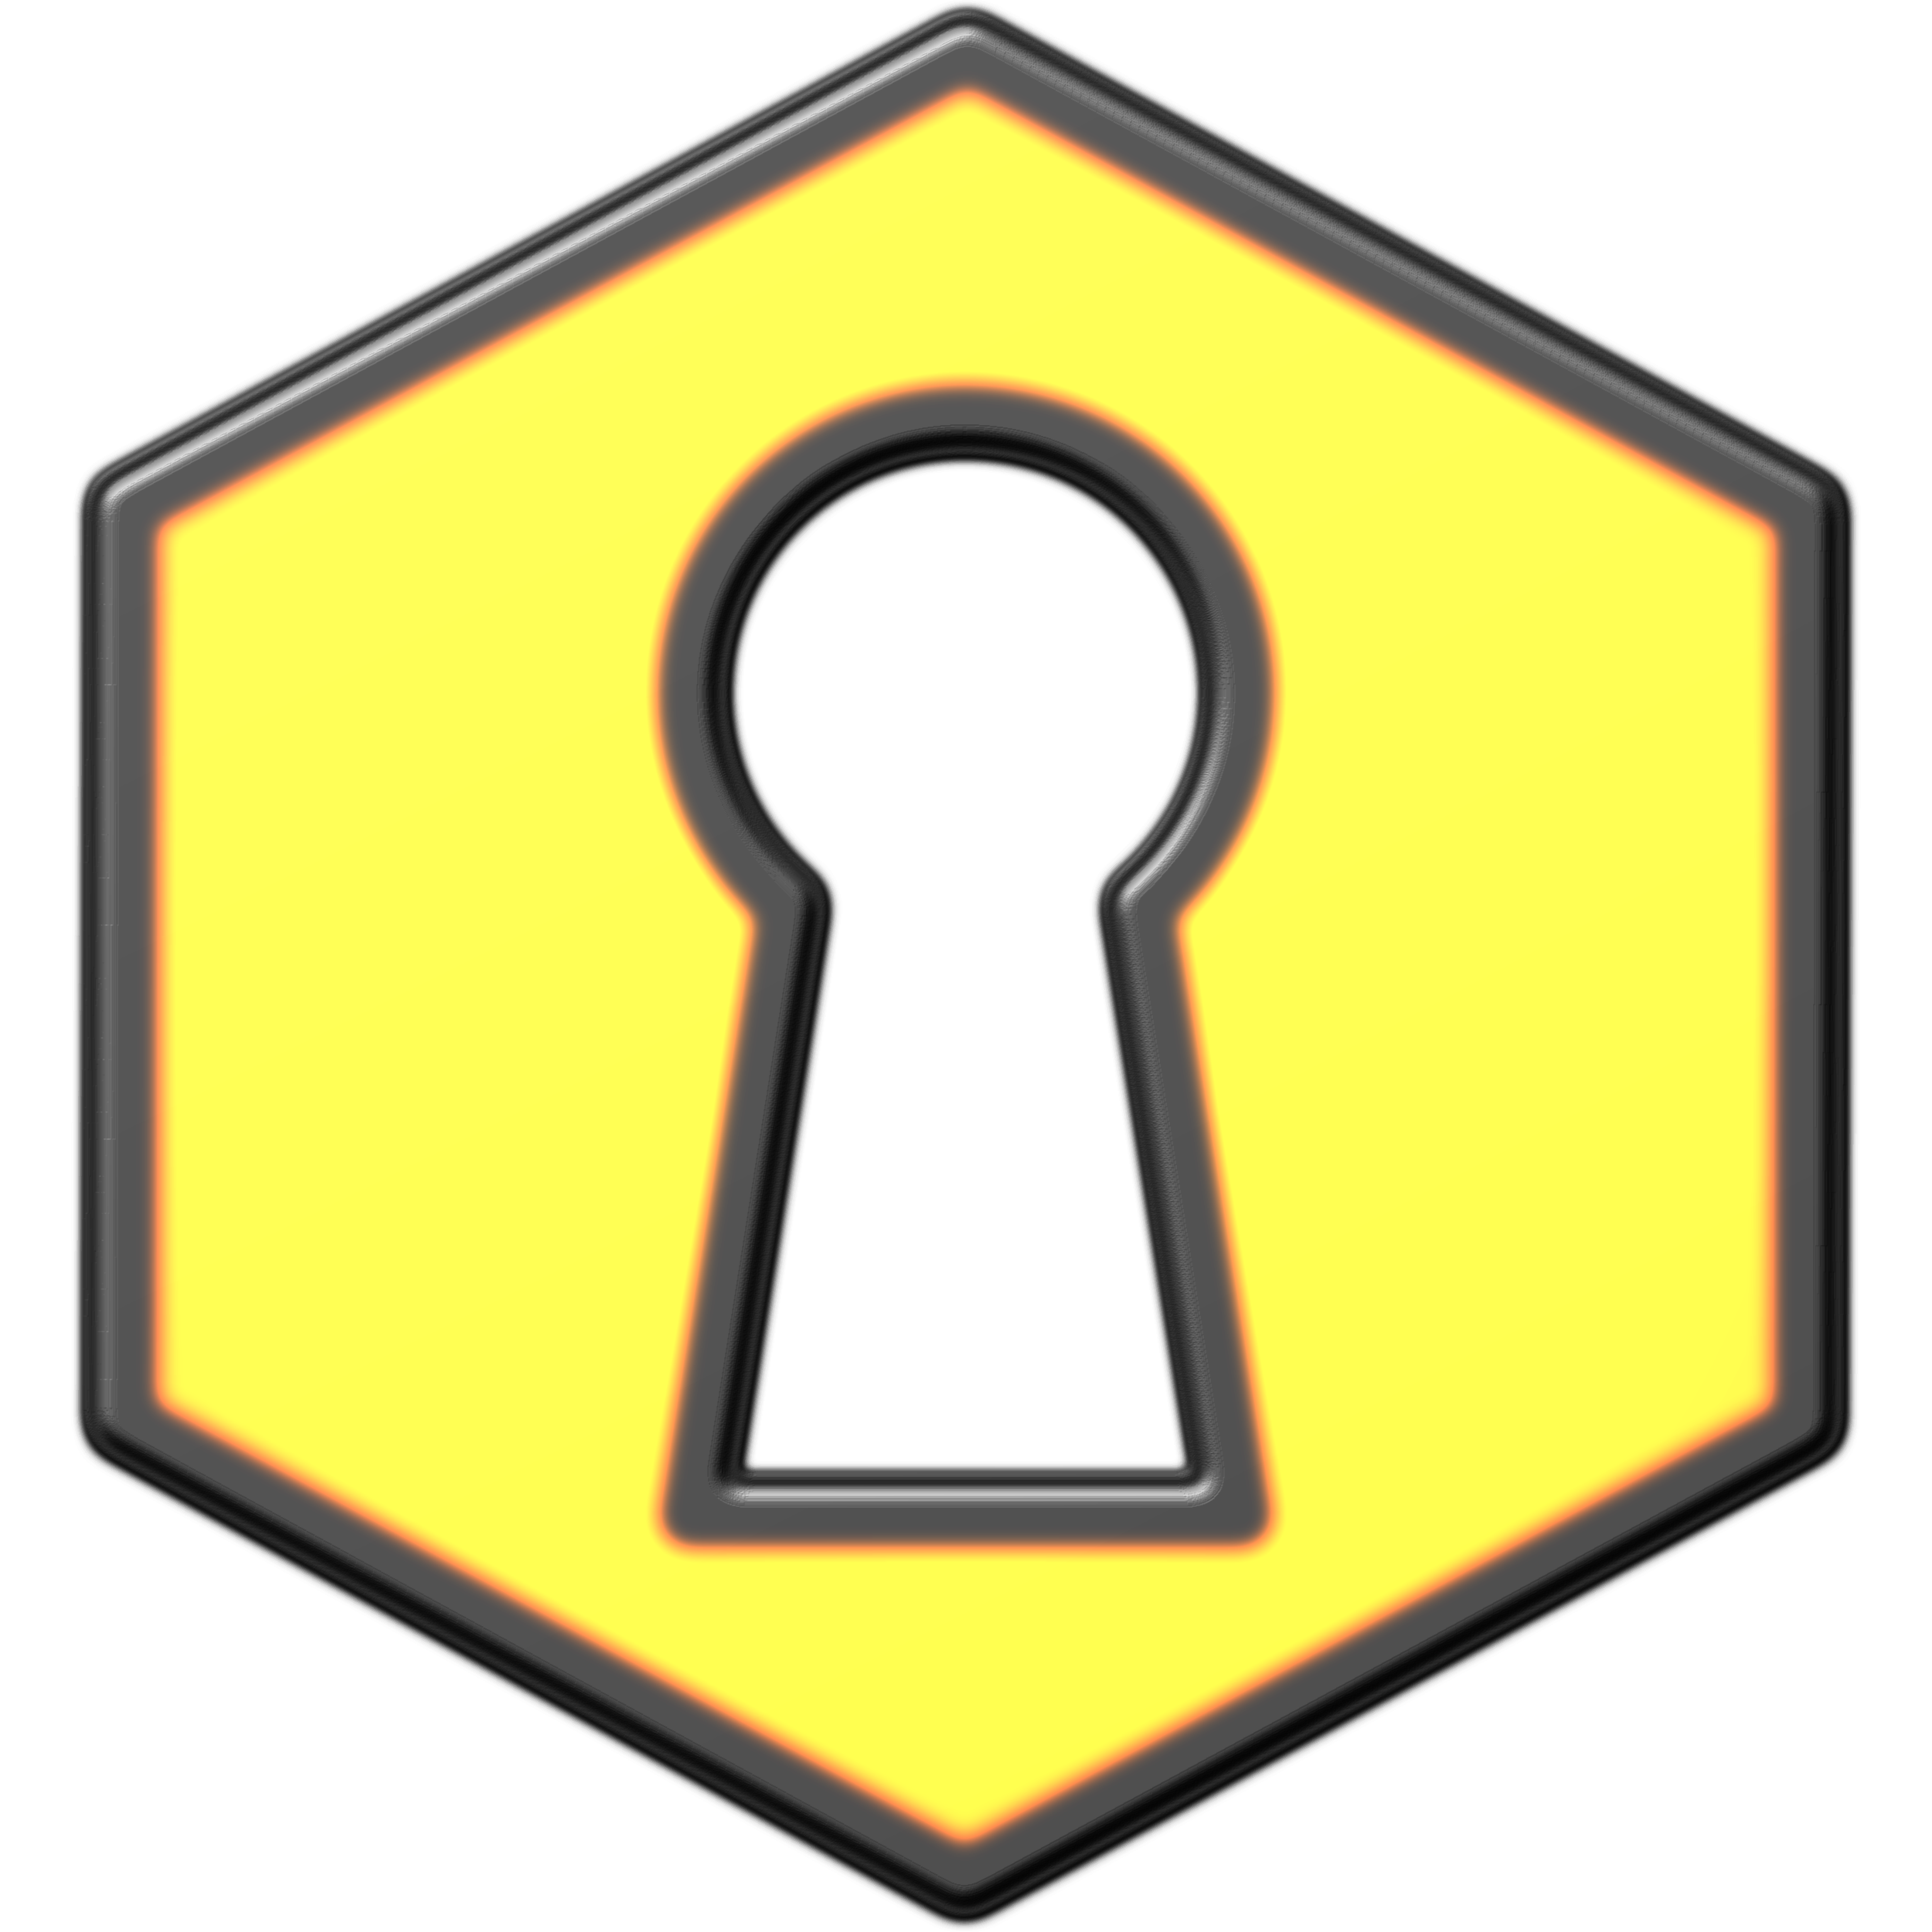
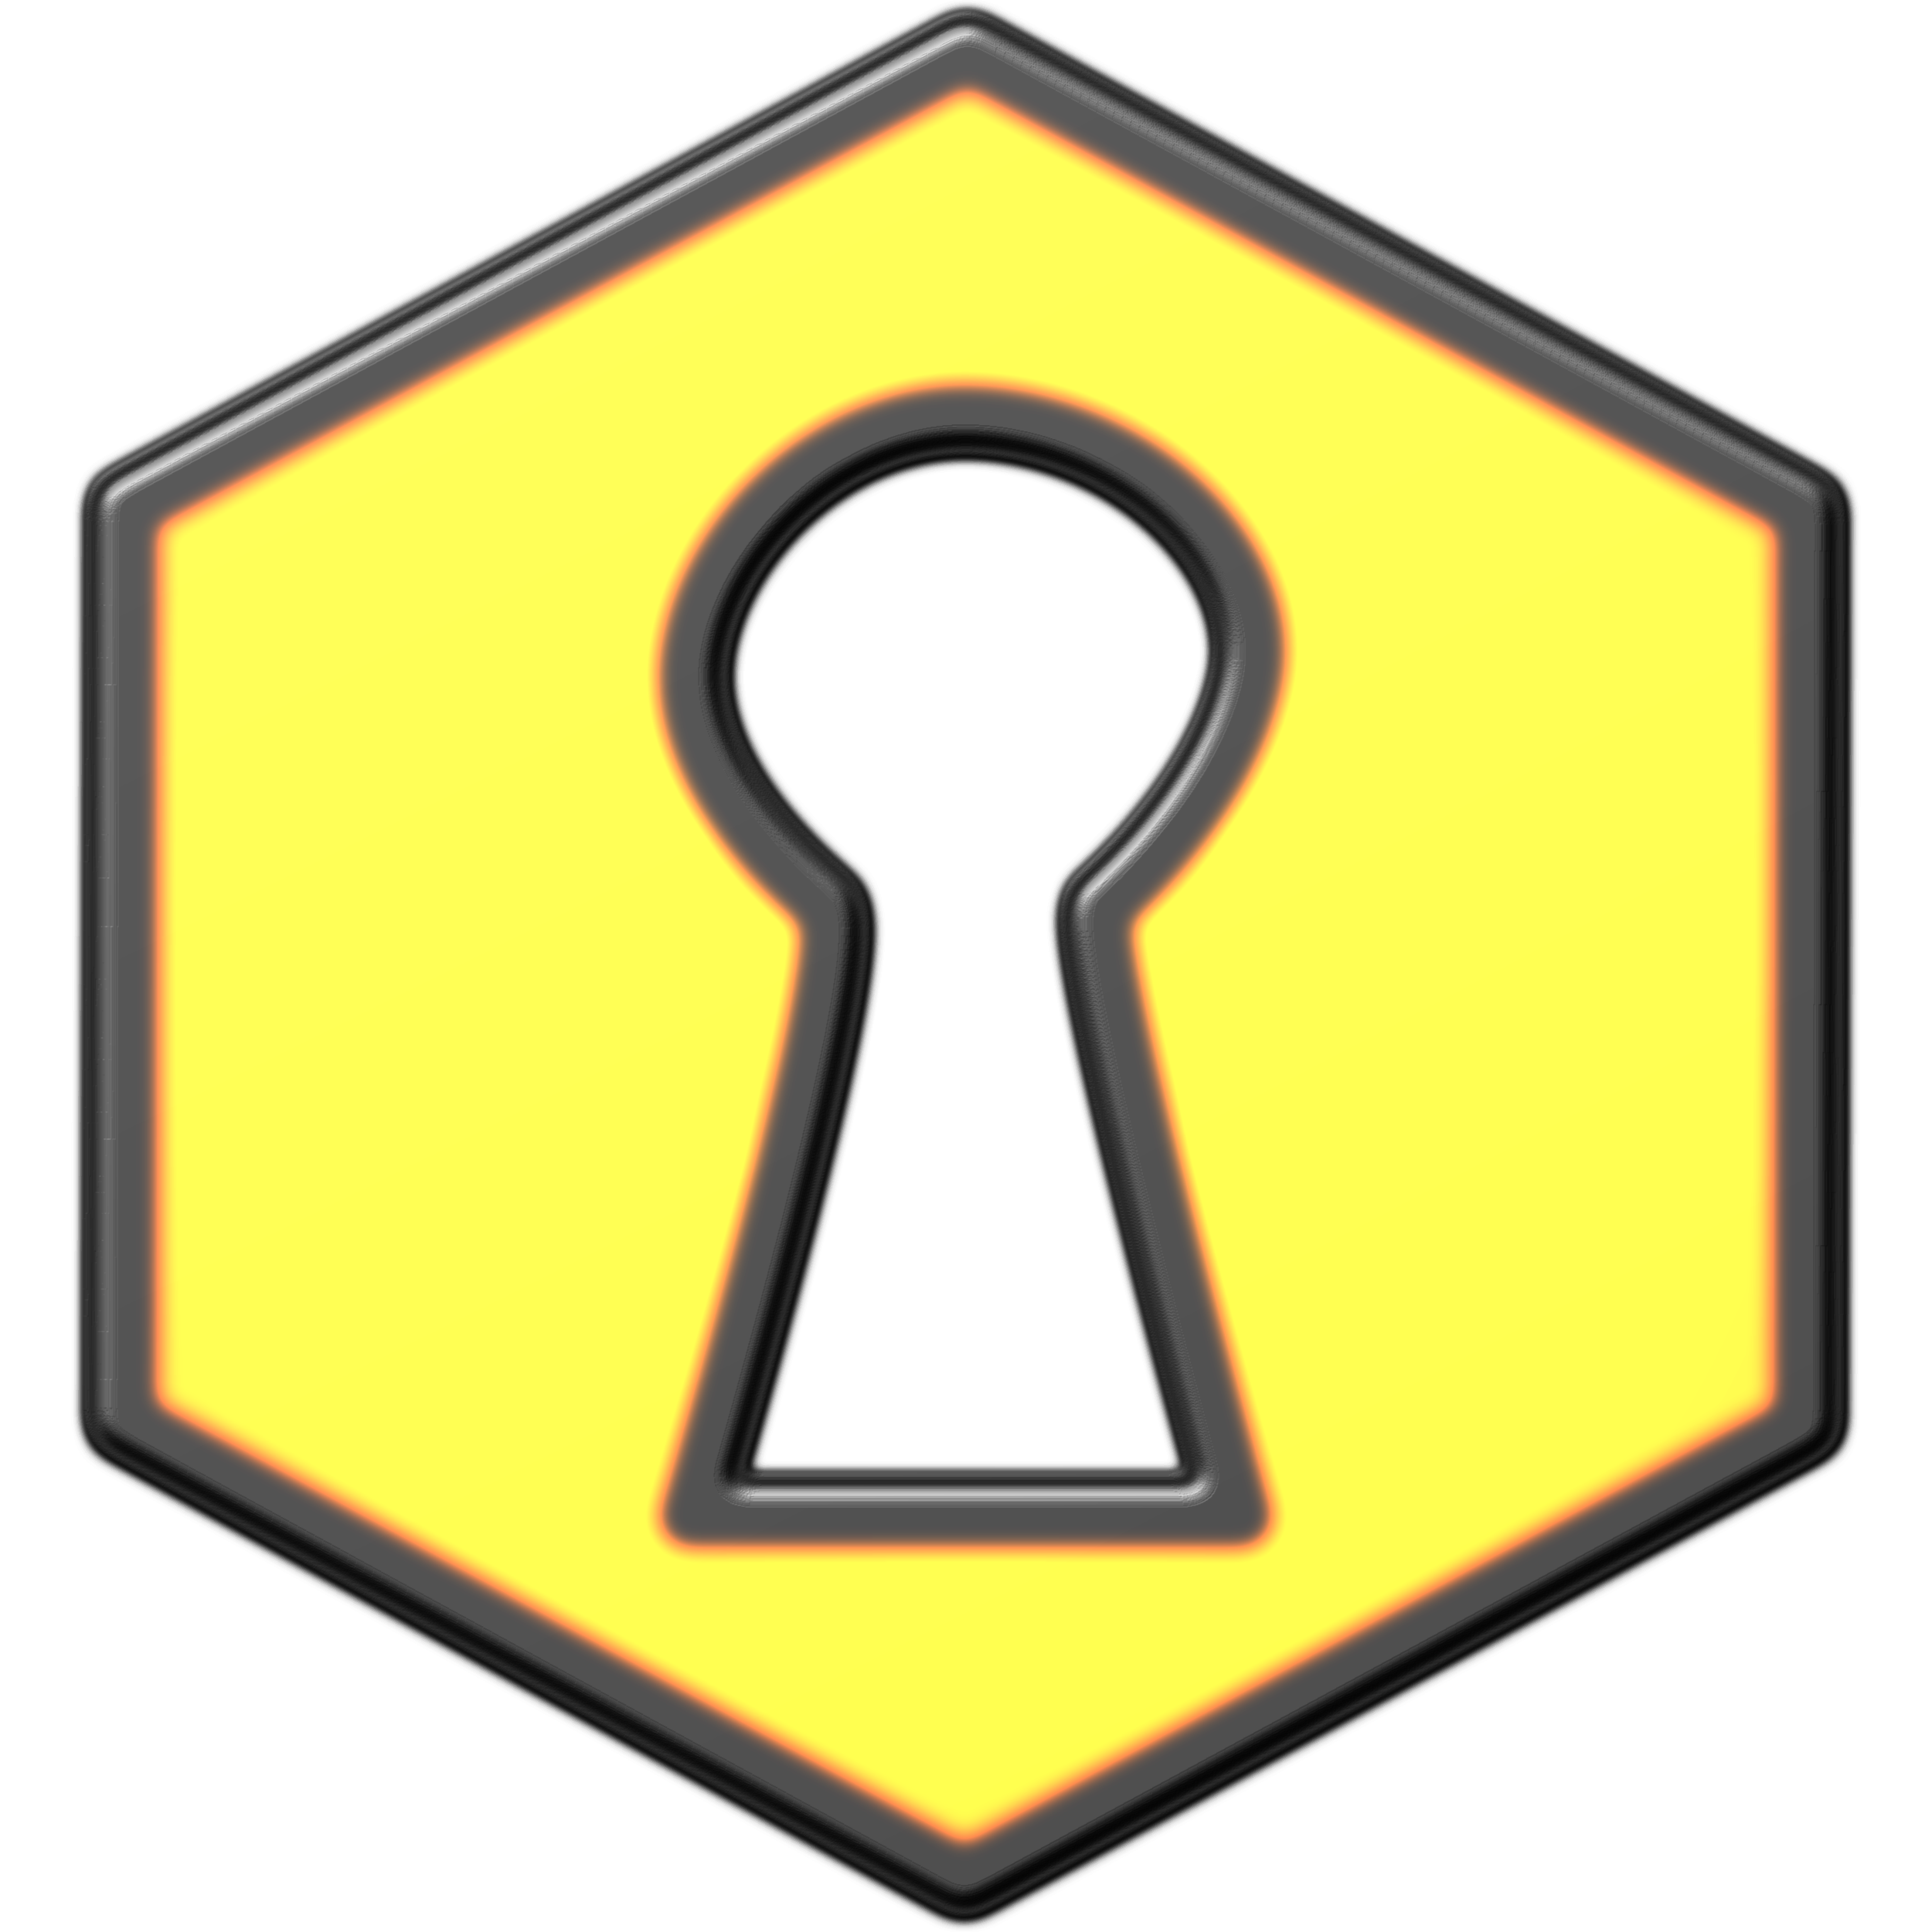
<svg xmlns="http://www.w3.org/2000/svg" xmlns:ns1="http://www.openswatchbook.org/uri/2009/osb" xmlns:xlink="http://www.w3.org/1999/xlink" width="500" height="500" viewBox="0 0 500 500" id="svg2" version="1.1">
  <defs id="defs4">
    <linearGradient id="linearGradient7636">
      <stop style="stop-color:#ffab00;stop-opacity:1" offset="0" id="stop7664" />
      <stop id="stop4188" offset="0.206" style="stop-color:#ffa500;stop-opacity:1" />
      <stop style="stop-color:#ffab00;stop-opacity:1" offset="0.247" id="stop4190" />
      <stop style="stop-color:#ff8800;stop-opacity:1" offset="1" id="stop7666" />
    </linearGradient>
    <linearGradient id="linearGradient7620" ns1:paint="solid">
      <stop style="stop-color:#fcff00;stop-opacity:1;" offset="0" id="stop7622" />
    </linearGradient>
    <radialGradient xlink:href="#linearGradient7636" id="radialGradient7642" cx="250" cy="250" fx="250" fy="250" r="229.853" gradientTransform="matrix(1.398313,1.4831815e-7,-1.507182e-7,1.42094,-99.57809,-105.235)" gradientUnits="userSpaceOnUse" spreadMethod="pad" />
    <filter style="color-interpolation-filters:sRGB;" id="filter9316">
      <feGaussianBlur result="result1" stdDeviation="3" id="feGaussianBlur9318" />
      <feBlend in2="result1" result="result5" mode="multiply" in="result1" id="feBlend9320" />
      <feGaussianBlur in="result5" result="result6" stdDeviation="1" id="feGaussianBlur9322" />
      <feComposite result="result8" in2="result5" in="result6" operator="xor" id="feComposite9324" />
      <feComposite in="result6" result="fbSourceGraphic" operator="xor" in2="result8" id="feComposite9326" />
      <feSpecularLighting in="fbSourceGraphic" result="result1" lighting-color="rgb(255,255,255)" surfaceScale="2" specularConstant="2.2" specularExponent="55" id="feSpecularLighting9328">
        <fePointLight x="-5000" y="-10000" z="20000" id="fePointLight9330" />
      </feSpecularLighting>
      <feComposite in2="fbSourceGraphic" in="result1" result="result2" operator="in" id="feComposite9332" />
      <feComposite in="fbSourceGraphic" result="result4" operator="arithmetic" k2="2" k3="1" in2="result2" id="feComposite9334" />
      <feComposite in2="result4" in="result4" operator="in" result="result91" id="feComposite9336" />
      <feBlend mode="darken" in2="result91" id="feBlend9338" />
    </filter>
    <pattern patternUnits="userSpaceOnUse" width="150.007" height="75.65" patternTransform="translate(-105.5802,590.2844)" id="pattern9832">
      <rect y="2.731" x="2.731" height="70.188" width="144.545" id="rect9830" style="opacity:1;fill:#ebee00;fill-opacity:0.697;fill-rule:nonzero;stroke:#000000;stroke-width:5.462;stroke-linecap:round;stroke-linejoin:round;stroke-miterlimit:4;stroke-dasharray:none;stroke-dashoffset:0;stroke-opacity:1" />
    </pattern>
+     <filter id="filter9316-8" style="color-interpolation-filters:sRGB;">
+       <feGaussianBlur id="feGaussianBlur9318-0" stdDeviation="3" result="result1" />
+       <feBlend id="feBlend9320-6" in="result1" mode="multiply" result="result5" in2="result1" />
+       <feGaussianBlur id="feGaussianBlur9322-8" stdDeviation="1" result="result6" in="result5" />
+       <feComposite id="feComposite9324-0" operator="xor" in="result6" in2="result5" result="result8" />
+       <feComposite id="feComposite9326-9" in2="result8" operator="xor" result="fbSourceGraphic" in="result6" />
+       <feSpecularLighting id="feSpecularLighting9328-2" specularExponent="55" specularConstant="2.2" surfaceScale="2" lighting-color="rgb(255,255,255)" result="result1" in="fbSourceGraphic">
+         <fePointLight id="fePointLight9330-6" z="20000" y="-10000" x="-5000" />
+       </feSpecularLighting>
+       <feComposite id="feComposite9332-7" operator="in" result="result2" in="result1" in2="fbSourceGraphic" />
+       <feComposite id="feComposite9334-8" in2="result2" k3="1" k2="2" operator="arithmetic" result="result4" in="fbSourceGraphic" />
+       <feComposite id="feComposite9336-2" result="result91" operator="in" in="result4" in2="result4" />
+       <feBlend id="feBlend9338-7" in2="result91" mode="darken" />
+     </filter>
+     <pattern id="pattern9832-3" patternTransform="translate(-105.5802,590.2844)" height="75.65" width="150.007" patternUnits="userSpaceOnUse">
+       <rect style="opacity:1;fill:#ebee00;fill-opacity:0.697;fill-rule:nonzero;stroke:#000000;stroke-width:5.462;stroke-linecap:round;stroke-linejoin:round;stroke-miterlimit:4;stroke-dasharray:none;stroke-dashoffset:0;stroke-opacity:1" id="rect9830-3" width="144.545" height="70.188" x="2.731" y="2.731" />
+     </pattern>
  </defs>
  <g id="layer1" transform="translate(0,-552.3622)">
-     <path style="opacity:1;fill:url(#radialGradient7642);fill-opacity:1;stroke:#000000;stroke-width:15.68;stroke-linecap:round;stroke-linejoin:round;stroke-miterlimit:4;stroke-dasharray:none;stroke-dashoffset:0;stroke-opacity:1;filter:url(#filter9316)" d="M 250.418,3.158 23.301,126.238 22.881,373.078 249.582,496.842 476.699,373.762 477.119,126.922 250.418,3.158 Z m -0.711,97.865 0,0.006 c 3.78,0 7.604,0.297 11.457,0.875 41.101,6.166 69.464,44.428 63.297,85.529 -2.839,18.926 -12.601,35.211 -26.211,46.6 l 26.309,164.943 -74.074,0 -1.068,0 -73.977,0 26.213,-164.943 c -19.39,-16.284 -30.146,-42.057 -26.115,-68.936 5.588,-37.249 37.626,-63.975 74.17,-64.074 z" transform="matrix(0.9566536,0,0,0.9566536,10.8366,563.1988)" id="path4140" />
+     <path style="opacity:1;fill:url(#radialGradient7642);fill-opacity:1;stroke:#000000;stroke-width:15.68;stroke-linecap:round;stroke-linejoin:round;stroke-miterlimit:4;stroke-dasharray:none;stroke-dashoffset:0;stroke-opacity:1;filter:url(#filter9316)" d="M 250.418,3.158 23.301,126.238 22.881,373.078 249.582,496.842 476.699,373.762 477.119,126.922 Z m -0.711,97.865 0,0.006 c 3.78,0 7.604,0.297 11.457,0.875 41.101,6.166 72.183,40.64 66.384,70.456 -5.799,29.817 -33.28,55.978 -40.085,61.673 -6.805,5.694 37.095,164.943 37.095,164.943 l -74.074,0 -1.068,0 -73.977,0 c 0,0 46.181,-156.801 36.486,-164.943 -9.695,-8.142 -41.198,-36.872 -36.388,-68.936 4.809,-32.064 37.626,-63.975 74.17,-64.074 z" transform="matrix(0.9566536,0,0,0.9566536,10.8366,563.1988)" id="path4140" />
  </g>
</svg>
